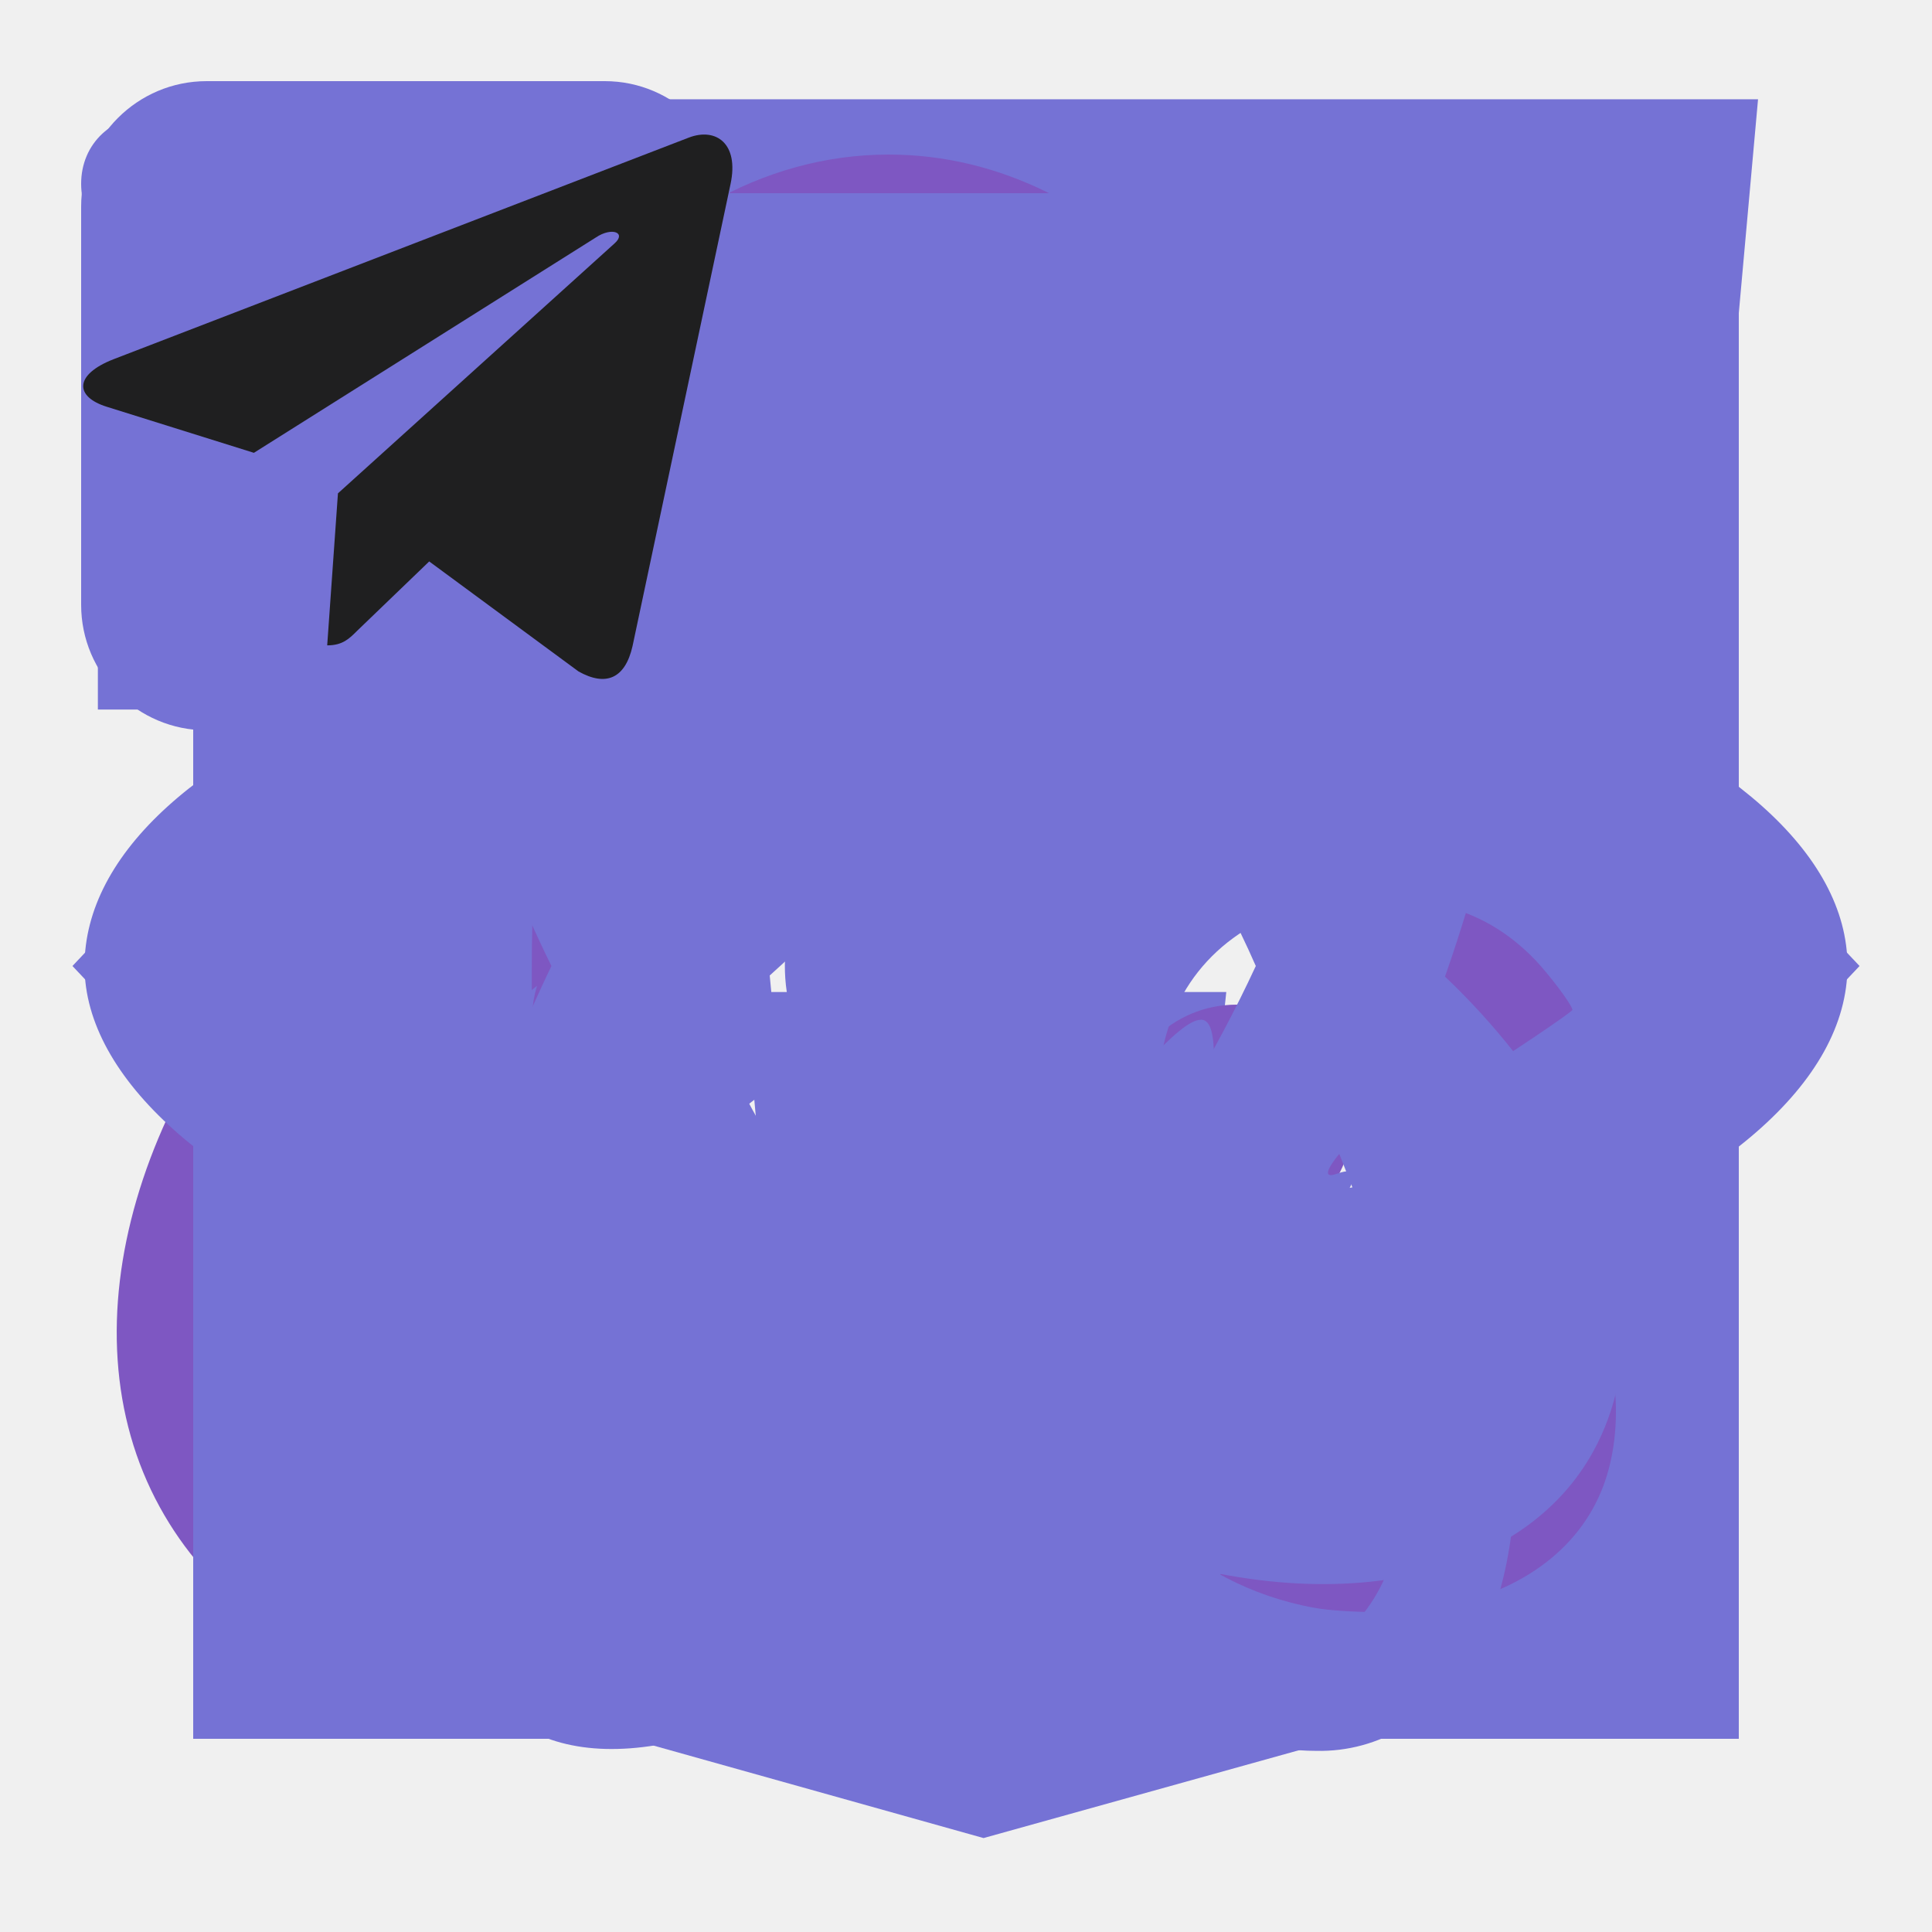
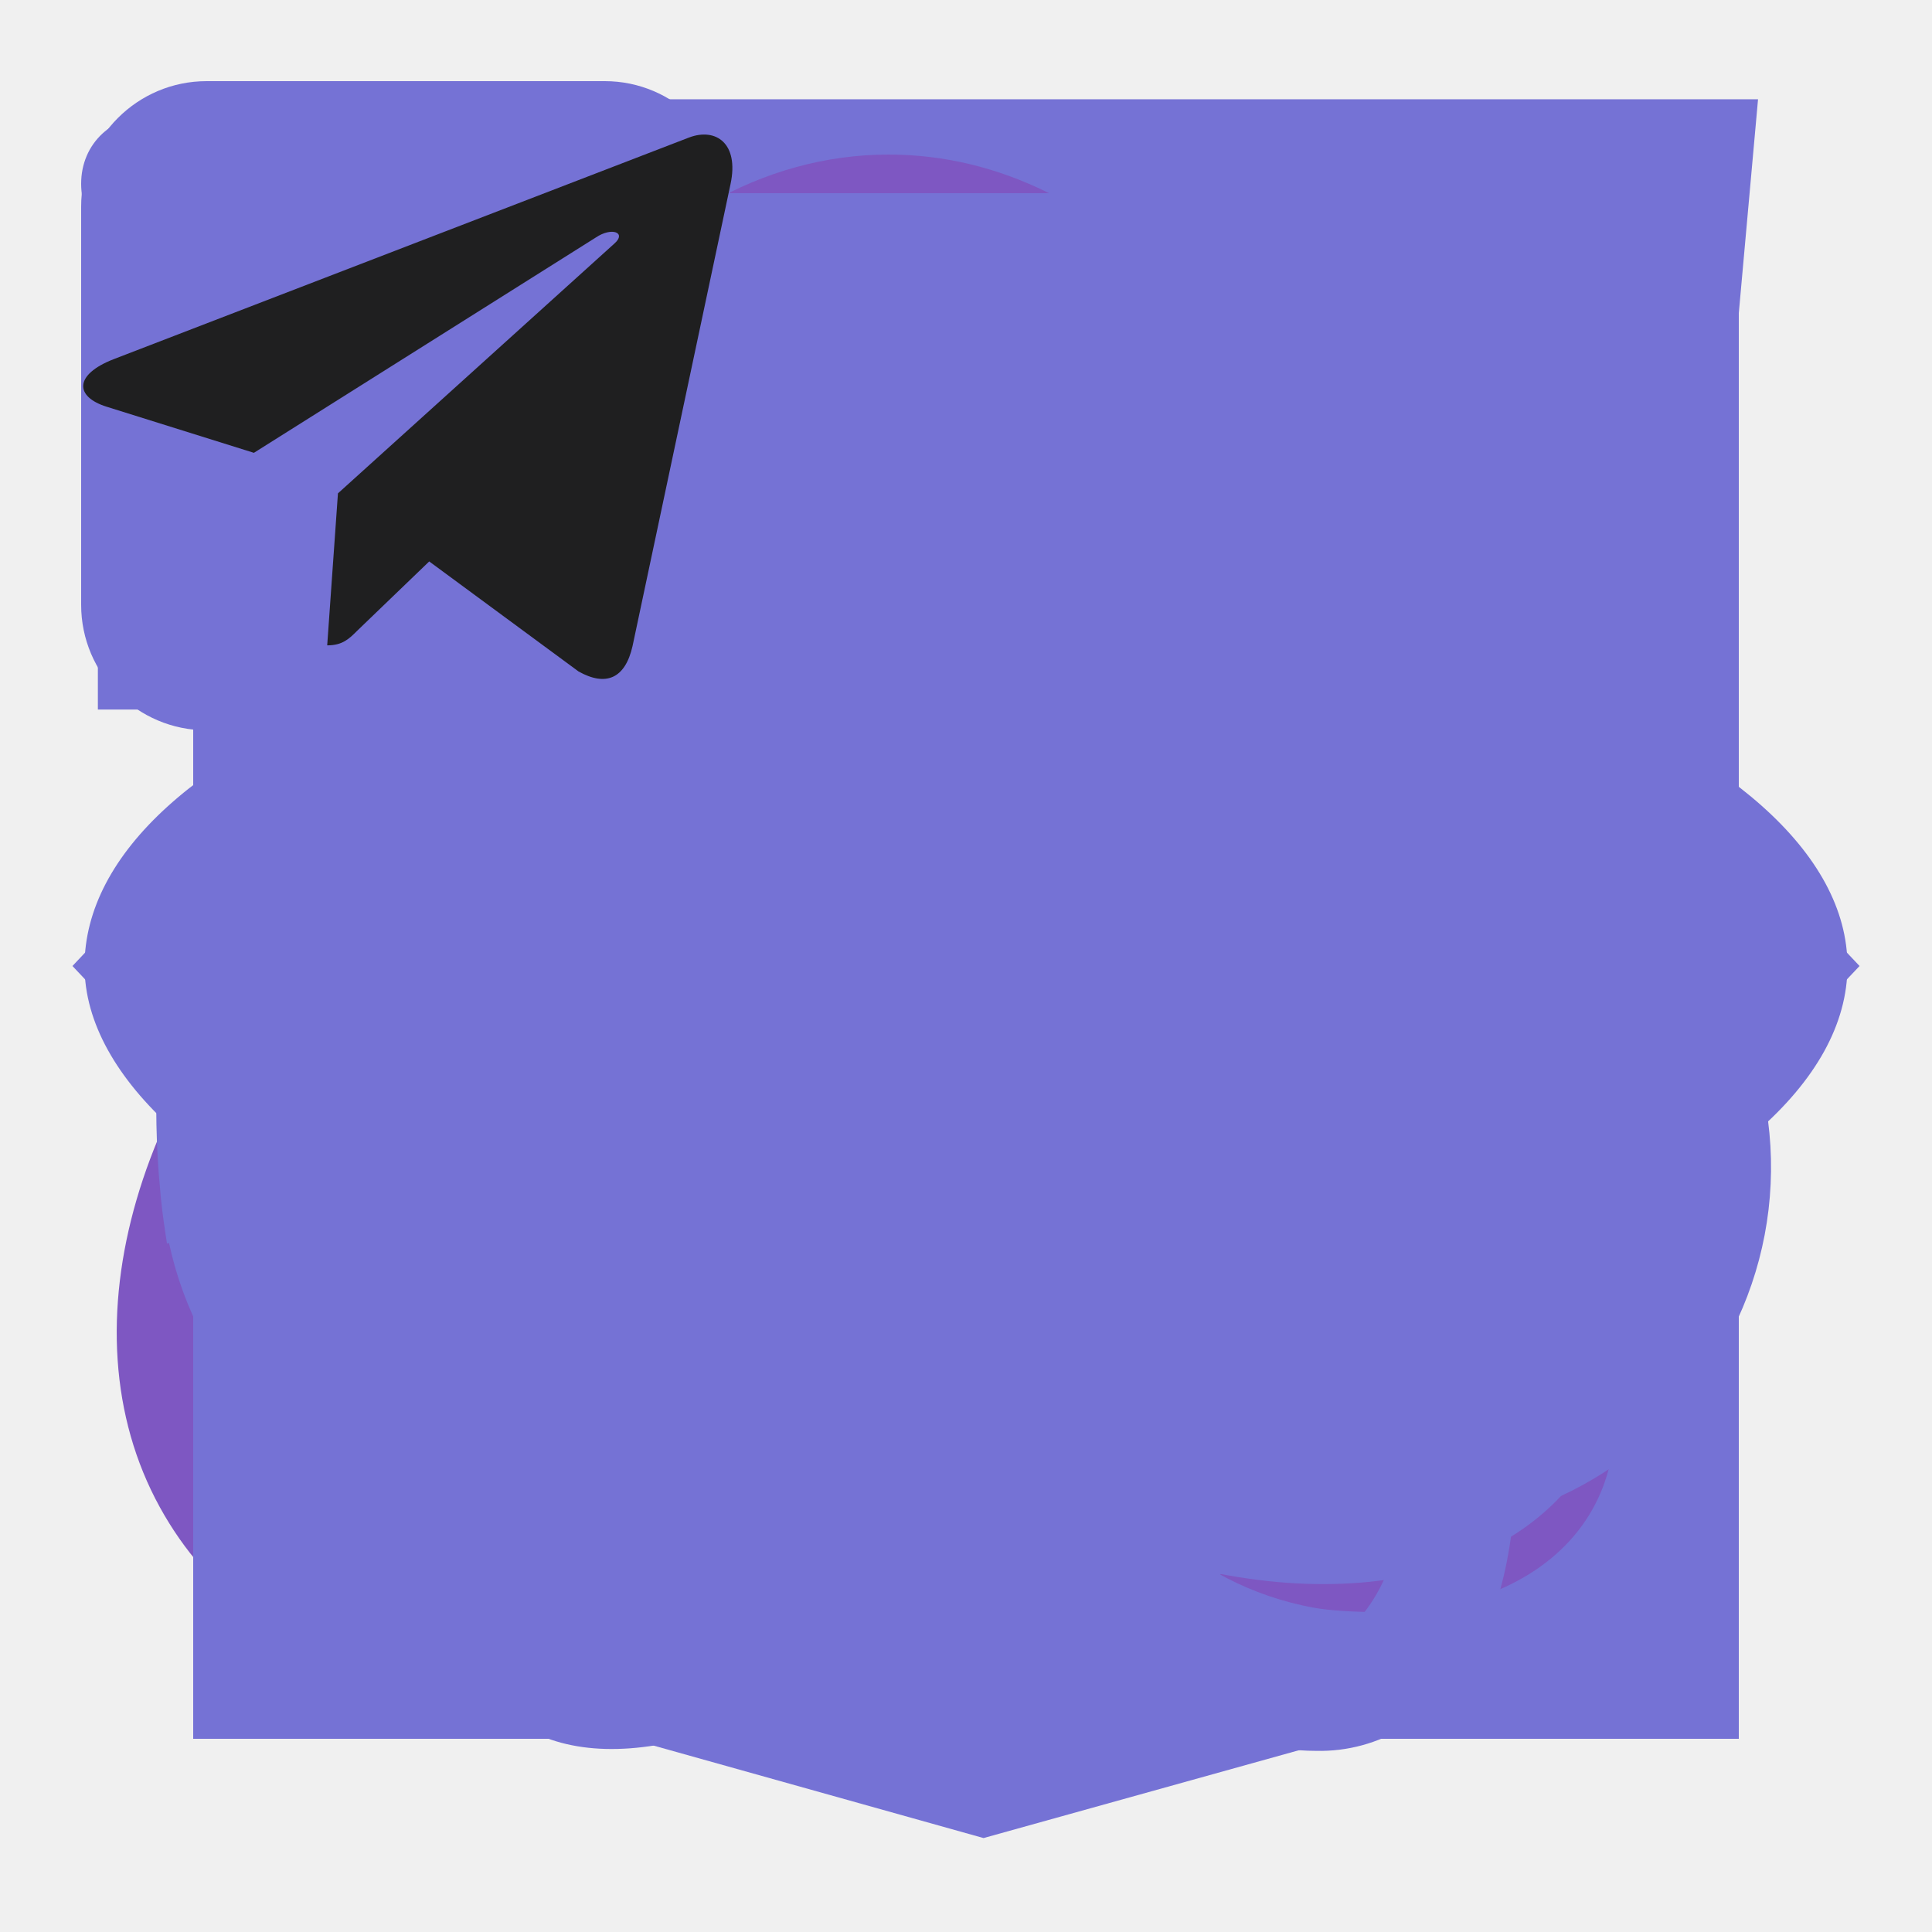
<svg xmlns="http://www.w3.org/2000/svg" width="50" height="50" viewBox="0 0 50 50" fill="none">
  <g id="codeSvg">
    <path fill-rule="evenodd" clip-rule="evenodd" d="M18.312 42.065L27.262 6.688L31.438 7.872L22.488 43.312L18.312 42.065Z" fill="#7572D5" />
    <path fill-rule="evenodd" clip-rule="evenodd" d="M13.502 12.688L16.562 15.928L7.995 25L16.562 34.072L13.502 37.312L1.875 25L13.502 12.688Z" fill="#7572D5" />
    <path fill-rule="evenodd" clip-rule="evenodd" d="M36.498 12.688L33.438 15.928L42.005 25L33.438 34.072L36.498 37.312L48.125 25L36.498 12.688Z" fill="#7572D5" />
  </g>
  <g id="css">
    <path d="M38.051 10.844L12.946 10.838L13.351 15.755L32.638 15.758L32.152 20.85H19.503L19.961 25.674H31.736L31.039 32.281L25.497 33.789L19.866 32.27L19.508 28.313H14.536L15.088 35.541L25.497 38.734L35.731 35.865L38.049 10.845L38.051 10.844ZM5.498 2.569H45.498L41.86 43L25.454 47.569L9.14 42.997L5.498 2.569Z" fill="#7572D5" />
  </g>
  <g id="redux">
    <path fill="#7e57c2" d="M23,4c-6.617,0-12,7.27-12,16.205c0,4.834,1.582,9.169,4.078,12.136C15.03,32.554,15,32.773,15,33 c0,1.657,1.343,3,3,3s3-1.343,3-3s-1.343-3-3-3c-0.315,0-0.612,0.062-0.897,0.152C15.206,27.731,14,24.175,14,20.205 C14,12.924,18.037,7,23,7c3.837,0,7.111,3.547,8.404,8.518c1.122,0.346,2.237,0.782,3.33,1.308C33.579,9.508,28.759,4,23,4z" />
    <path fill="#7e57c2" d="M35.507,20.084c-3.947-2.392-8.374-3.442-12.182-2.959C22.775,16.444,21.943,16,21,16 c-1.657,0-3,1.343-3,3s1.343,3,3,3c1.272,0,2.353-0.795,2.789-1.912c3.118-0.379,6.812,0.531,10.163,2.563 c6.403,3.881,9.67,10.569,7.282,14.911c-0.827,1.504-2.286,2.572-4.218,3.09c-2.286,0.611-5.007,0.394-7.727-0.528 c-0.839,0.772-1.749,1.498-2.725,2.168c2.552,1.117,5.196,1.704,7.669,1.704c1.24,0,2.438-0.147,3.559-0.447 c2.741-0.733,4.841-2.304,6.071-4.542C47.016,33.276,43.267,24.787,35.507,20.084z" />
    <path fill="#7e57c2" d="M35,28.992C35,27.34,33.657,26,32,26s-3,1.34-3,2.992c0,0.669,0.228,1.281,0.6,1.779 c-1.279,2.802-3.744,5.567-7.062,7.578c-3.865,2.344-8.185,3.202-11.555,2.302c-1.932-0.518-3.391-1.586-4.218-3.09 c-1.702-3.094-0.521-7.376,2.61-10.988c-0.323-1.144-0.562-2.34-0.706-3.575c-5.07,4.797-7.109,11.323-4.532,16.009 c1.23,2.238,3.33,3.809,6.071,4.542c1.121,0.3,2.318,0.447,3.559,0.447c3.346,0,7.007-1.068,10.326-3.08 c3.836-2.325,6.683-5.577,8.209-8.962C33.815,31.801,35,30.541,35,28.992z" />
  </g>
  <g id="react">
    <g clip-path="url(#clip0_20_1854)">
      <path d="M47.812 25C47.812 22.083 44.688 19.375 39.479 17.5L38.542 17.188V16.771C39.688 11.042 38.854 6.771 36.25 5.208C33.646 3.646 29.792 5.104 25.625 8.75L25 9.375L24.792 9.167H24.583C20.312 5.208 16.146 3.854 13.542 5.312C10.938 6.771 10.208 10.833 11.25 16.146C11.36 16.484 11.43 16.833 11.458 17.188L10.312 17.604C5.208 19.375 2.188 22.083 2.188 25C2.188 27.917 5.521 30.833 10.729 32.708L11.458 32.917C11.33 33.285 11.259 33.672 11.25 34.062C10.208 39.271 11.146 43.229 13.542 44.688C15.938 46.146 20.312 44.792 24.479 41.146L25.104 40.625L25.938 41.458C28.854 43.958 31.771 45.312 34.062 45.312C34.871 45.331 35.667 45.114 36.354 44.688C38.958 43.229 39.896 38.958 38.75 33.542V33.333C38.705 33.162 38.67 32.988 38.646 32.812H38.958C44.479 30.833 47.812 28.021 47.812 25ZM44.792 25C44.792 26.25 42.5 28.438 38.021 29.896H37.812C37.266 28.22 36.605 26.584 35.833 25C36.562 23.333 37.188 21.667 37.708 20.104L38.542 20.312C42.708 21.771 44.792 23.75 44.792 25ZM27.917 39.167L27.083 38.542C28.276 37.22 29.389 35.829 30.417 34.375L35.729 33.542C35.833 33.75 35.833 33.958 35.938 34.062C36.309 35.949 36.379 37.883 36.146 39.792C35.999 40.705 35.561 41.545 34.896 42.188C33.854 42.812 31.042 41.979 27.917 39.167ZM26.562 34.583L25.104 36.458L23.438 34.583H26.562ZM12.292 20C12.815 21.717 13.477 23.39 14.271 25C13.476 26.646 12.815 28.353 12.292 30.104L11.667 29.896C9.843 29.32 8.145 28.401 6.667 27.188C6.284 26.945 5.956 26.626 5.705 26.249C5.454 25.872 5.284 25.447 5.208 25C5.208 23.75 7.292 21.771 11.25 20.417L12.292 20ZM23.438 15.417L25 13.646L26.562 15.417H23.438ZM34.896 7.812C36.042 8.437 36.667 11.562 35.729 16.146C35.734 16.202 35.727 16.259 35.709 16.313C35.691 16.366 35.663 16.416 35.625 16.458L30.417 15.625C29.389 14.171 28.276 12.78 27.083 11.458L27.708 10.938C31.042 8.021 33.75 7.187 34.896 7.812ZM17.5 18.854L16.667 20.208L15.938 21.562C15.625 20.833 15.417 20.104 15.104 19.271L17.5 18.854ZM15.104 30.729C15.417 30 15.625 29.271 15.938 28.438L16.667 29.792L17.5 31.146L15.104 30.729ZM32.5 25C31.97 26.142 31.379 27.255 30.729 28.333C30.104 29.479 29.375 30.521 28.75 31.562H21.25C20.521 30.417 19.792 29.375 19.271 28.333C18.616 27.258 18.025 26.145 17.5 25C18.005 23.846 18.597 22.732 19.271 21.667C19.869 20.587 20.53 19.544 21.25 18.542C23.746 18.333 26.254 18.333 28.75 18.542C29.479 19.583 30.104 20.625 30.729 21.667C31.403 22.732 31.995 23.846 32.5 25ZM33.333 20.208L32.5 18.854L34.896 19.375C34.664 20.121 34.386 20.851 34.062 21.562L33.333 20.208ZM32.5 31.146L33.333 29.792L34.062 28.333L35 30.729L32.5 31.146ZM22.812 11.354H22.917L19.583 15.521L14.375 16.354C14.271 16.042 14.271 15.833 14.167 15.521C13.333 11.25 13.958 8.333 15 7.812C15.277 7.631 15.61 7.557 15.938 7.604C17.396 7.604 19.896 8.646 22.708 11.146L22.812 11.354ZM14.167 34.583C14.186 34.262 14.256 33.945 14.375 33.646L19.688 34.375C20.689 35.848 21.803 37.241 23.021 38.542L22.812 38.75L22.604 38.958C21.184 40.274 19.521 41.3 17.708 41.979C17.311 42.187 16.875 42.313 16.427 42.349C15.98 42.385 15.53 42.33 15.104 42.188C13.958 41.562 13.333 38.75 14.167 34.583Z" fill="#7572D5" />
      <path d="M25 20.417C24.089 20.396 23.193 20.647 22.426 21.138C21.659 21.629 21.055 22.337 20.692 23.173C20.329 24.008 20.223 24.933 20.388 25.828C20.553 26.724 20.981 27.551 21.618 28.202C22.255 28.854 23.071 29.301 23.963 29.486C24.855 29.672 25.781 29.587 26.625 29.243C27.468 28.9 28.191 28.313 28.699 27.557C29.207 26.801 29.479 25.911 29.479 25C29.48 23.802 29.011 22.652 28.174 21.795C27.337 20.939 26.197 20.444 25 20.417Z" fill="#7572D5" />
    </g>
    <defs>
      <clipPath id="clip0_20_1854">
        <rect width="50" height="50" fill="white" />
      </clipPath>
    </defs>
  </g>
  <g id="styled-components">
    <path d="M37.259 6.25L36.989 7.65C36.571 10.302 36.722 11.061 37.868 12.045L38.975 12.955L37.829 18.03C37.144 21.059 36.304 23.597 35.771 24.431C35.313 25.15 34.78 26.21 34.664 26.779C34.473 27.459 33.825 28.143 32.833 28.748C31.958 29.242 30.238 30.566 29.02 31.629C28.047 32.499 27.377 33.033 27.013 33.262L25.823 34.196C25.442 34.805 25.225 35.295 25.142 35.667C25.059 36.05 25.106 36.304 25.229 36.49C25.348 36.669 25.553 36.795 25.834 36.874C26.167 36.951 26.51 36.979 26.851 36.956C27.622 36.904 28.386 36.769 29.128 36.555C29.381 36.487 29.579 36.422 29.752 36.365C30.019 36.039 30.635 35.424 31.727 34.353C34.625 31.515 35.731 29.961 34.589 30.38C34.167 30.53 34.358 30.151 35.082 29.392C36.61 27.914 37.486 25.68 39.317 18.675C40.766 13.144 40.766 13.066 41.833 13.066C42.334 13.066 43.75 13.152 43.75 13.152V6.25H40.499H37.259ZM24.422 18.081C23.369 18.073 21.106 19.666 14.33 25.161C14.038 25.852 14.013 26.328 14.146 26.636C14.233 26.847 14.392 26.994 14.611 27.101C14.828 27.209 15.109 27.273 15.419 27.298C16.035 27.352 16.763 27.255 17.35 27.141L17.747 27.051C17.883 26.87 18.061 26.725 18.266 26.629C18.684 26.4 20.439 24.81 22.194 23.106C25.283 19.999 26.007 18.596 24.75 18.142C24.646 18.101 24.533 18.08 24.422 18.081ZM32.336 20.239C31.41 20.264 29.741 21.331 26.883 23.597C25.449 24.753 24.541 25.376 24.054 25.505L22.165 26.987C21.455 28.275 21.351 29.074 21.538 29.514C21.585 29.622 21.653 29.721 21.739 29.803C21.824 29.886 21.925 29.95 22.036 29.994C22.311 30.102 22.605 30.156 22.901 30.155C23.608 30.147 24.311 30.045 24.991 29.85C25.345 29.756 25.695 29.646 26.04 29.521L26.144 29.478L26.335 29.378C26.696 28.916 27.525 28.046 28.563 27.044C31.842 23.901 33.518 21.667 33.176 20.833C33.021 20.429 32.754 20.225 32.336 20.239ZM23.6 24.105C23.333 24.134 22.735 24.592 21.657 25.53C20.1 26.897 18.403 27.685 17.815 27.334C17.679 27.364 17.542 27.393 17.404 27.42C16.806 27.538 16.06 27.635 15.393 27.581C15.079 27.562 14.771 27.485 14.485 27.355C14.215 27.233 14 27.016 13.88 26.747C13.746 26.425 13.746 26.024 13.898 25.512L11.555 27.423L6.254 31.78V38.842L23.625 25.251C23.622 25.102 23.641 24.953 23.683 24.81C23.816 24.331 23.809 24.087 23.6 24.109V24.105ZM31.075 26.392C30.811 26.392 30.372 26.761 29.669 27.502C28.714 28.515 27.211 29.496 26.415 29.696L26.292 29.761C26.161 29.814 26.029 29.865 25.896 29.911C25.679 29.983 25.398 30.069 25.074 30.155C24.425 30.33 23.618 30.491 22.897 30.473C22.557 30.473 22.221 30.407 21.906 30.28C21.609 30.159 21.372 29.927 21.243 29.636C21.034 29.138 21.117 28.44 21.574 27.448L6.25 39.437V43.75H12.982L27.262 32.61C27.633 32.202 28.191 31.644 28.945 30.946C30.963 29.088 31.421 28.447 31.421 27.499C31.421 26.761 31.338 26.389 31.075 26.389V26.392ZM34.473 33.373L33.251 34.583C32.567 35.227 31.345 36.022 30.509 36.362L30.343 36.433L30.332 36.451L30.296 36.487C30.264 36.512 30.249 36.516 30.224 36.526C29.89 36.652 29.551 36.763 29.208 36.859C28.444 37.08 27.659 37.218 26.865 37.271C26.49 37.295 26.113 37.262 25.748 37.174C25.431 37.105 25.151 36.921 24.962 36.659C24.789 36.394 24.739 36.039 24.836 35.603C24.913 35.292 25.028 34.991 25.178 34.708L13.656 43.75H28.981L30.811 41.667C33.327 38.753 34.473 36.669 34.473 34.887V33.373Z" fill="#7572D5" />
  </g>
  <g id="typescript">
    <path d="M5 25V45H45V5H5V25ZM37.235 23.407C38.252 23.66 39.025 24.112 39.737 24.848C40.105 25.242 40.652 25.958 40.695 26.132C40.708 26.182 38.968 27.348 37.915 28.003C37.877 28.028 37.723 27.863 37.553 27.61C37.037 26.86 36.498 26.537 35.673 26.48C34.46 26.397 33.68 27.032 33.687 28.092C33.676 28.352 33.734 28.611 33.857 28.842C34.123 29.393 34.62 29.725 36.173 30.397C39.038 31.63 40.263 32.442 41.025 33.597C41.875 34.885 42.067 36.943 41.488 38.473C40.855 40.137 39.28 41.267 37.063 41.64C36.378 41.762 34.753 41.743 34.017 41.61C32.41 41.323 30.887 40.53 29.947 39.488C29.578 39.083 28.86 38.022 28.905 37.947C28.923 37.92 29.088 37.818 29.272 37.712C29.452 37.61 30.123 37.222 30.758 36.853L31.908 36.187L32.15 36.543C32.487 37.057 33.222 37.762 33.667 37.997C34.943 38.67 36.695 38.575 37.558 37.8C37.732 37.654 37.869 37.469 37.96 37.261C38.05 37.053 38.092 36.827 38.08 36.6C38.08 36.137 38.022 35.933 37.78 35.583C37.47 35.14 36.835 34.767 35.032 33.983C32.968 33.095 32.08 32.543 31.267 31.667C30.759 31.088 30.384 30.405 30.168 29.667C30.017 29.102 29.978 27.685 30.098 27.115C30.523 25.12 32.028 23.732 34.2 23.318C34.905 23.185 36.543 23.235 37.235 23.407ZM27.845 25.077L27.858 26.715H22.65V41.508H18.967V26.715H13.763V25.108C13.763 24.218 13.782 23.475 13.807 23.458C13.827 23.432 16.995 23.418 20.835 23.425L27.827 23.445L27.845 25.077Z" fill="#7572D5" />
  </g>
+   <g id="quote">
+     <path d="M13.542 20.833C13.077 20.833 12.631 20.904 12.188 20.969C12.331 20.485 12.479 19.994 12.717 19.552C12.954 18.91 13.325 18.354 13.694 17.794C14.002 17.188 14.546 16.777 14.946 16.258C15.365 15.754 15.935 15.419 16.387 15C16.831 14.562 17.413 14.344 17.875 14.035C18.358 13.758 18.779 13.452 19.229 13.306L20.352 12.844L21.34 12.433L20.329 8.396L19.085 8.696C18.688 8.796 18.202 8.912 17.65 9.052C17.085 9.156 16.483 9.442 15.812 9.702C15.15 9.998 14.383 10.198 13.671 10.673C12.954 11.127 12.127 11.506 11.398 12.115C10.692 12.742 9.84 13.285 9.21 14.083C8.523 14.829 7.844 15.613 7.317 16.504C6.706 17.354 6.292 18.288 5.854 19.21C5.458 20.133 5.14 21.077 4.879 21.994C4.385 23.831 4.165 25.577 4.079 27.071C4.008 28.567 4.05 29.81 4.138 30.71C4.169 31.135 4.227 31.548 4.269 31.833L4.321 32.183L4.375 32.171C4.746 33.902 5.599 35.492 6.835 36.759C8.072 38.025 9.642 38.915 11.364 39.327C13.085 39.738 14.888 39.654 16.564 39.083C18.24 38.512 19.72 37.479 20.832 36.103C21.945 34.726 22.646 33.063 22.853 31.305C23.06 29.547 22.765 27.766 22.002 26.169C21.24 24.571 20.04 23.223 18.543 22.278C17.046 21.334 15.312 20.833 13.542 20.833ZM36.458 20.833C35.994 20.833 35.548 20.904 35.104 20.969C35.248 20.485 35.396 19.994 35.633 19.552C35.871 18.91 36.242 18.354 36.61 17.794C36.919 17.188 37.462 16.777 37.862 16.258C38.281 15.754 38.852 15.419 39.304 15C39.748 14.562 40.329 14.344 40.792 14.035C41.275 13.758 41.696 13.452 42.146 13.306L43.269 12.844L44.256 12.433L43.246 8.396L42.002 8.696C41.604 8.796 41.119 8.912 40.567 9.052C40.002 9.156 39.4 9.442 38.729 9.702C38.069 10 37.3 10.198 36.587 10.675C35.871 11.129 35.044 11.508 34.315 12.117C33.608 12.744 32.756 13.287 32.127 14.083C31.44 14.829 30.76 15.613 30.233 16.504C29.623 17.354 29.208 18.288 28.771 19.21C28.375 20.133 28.056 21.077 27.796 21.994C27.302 23.831 27.081 25.577 26.996 27.071C26.925 28.567 26.967 29.81 27.054 30.71C27.085 31.135 27.144 31.548 27.185 31.833L27.238 32.183L27.292 32.171C27.662 33.902 28.515 35.492 29.752 36.759C30.989 38.025 32.559 38.915 34.281 39.327C36.002 39.738 37.805 39.654 39.481 39.083C41.156 38.512 42.636 37.479 43.749 36.103C44.862 34.726 45.563 33.063 45.77 31.305C45.977 29.547 45.682 27.766 44.919 26.169C44.156 24.571 42.957 23.223 41.46 22.278C39.962 21.334 38.228 20.833 36.458 20.833Z" fill="#7572D5" />
+   </g>
  <path id="instagram" d="M15.652 2.1H5.348C3.557 2.1 2.1 3.556 2.1 5.347V8.778V15.653C2.1 17.444 3.557 18.9 5.348 18.9H15.652C17.443 18.9 18.9 17.444 18.9 15.653V8.771V5.341C18.893 3.556 17.437 2.1 15.652 2.1ZM16.583 4.035H16.957V4.403V6.882L14.116 6.889L14.109 4.042L16.583 4.035ZM8.098 8.771C8.636 8.03 9.509 7.538 10.493 7.538C11.478 7.538 12.351 8.024 12.889 8.771C13.243 9.257 13.447 9.854 13.447 10.497C13.447 12.124 12.121 13.455 10.487 13.455C8.853 13.455 7.54 12.124 7.54 10.497C7.54 9.854 7.75 9.257 8.098 8.771ZM17.259 15.646C17.259 16.532 16.538 17.253 15.652 17.253H5.348C4.463 17.253 3.741 16.532 3.741 15.646V8.771H6.247C6.031 9.303 5.906 9.887 5.906 10.497C5.906 13.029 7.967 15.089 10.5 15.089C13.033 15.089 15.094 13.029 15.094 10.497C15.094 9.887 14.969 9.303 14.752 8.771H17.259V15.646Z" fill="#7572D5" />
  <g id="linkedin">
    <path d="M5.806 7.886H2.533V18.363H5.806V7.886Z" fill="#7572D5" />
    <path d="M4.101 2.94C2.894 2.94 2.1 3.721 2.1 4.757C2.1 5.774 2.868 6.574 4.055 6.574H4.081C5.314 6.574 6.082 5.768 6.075 4.757C6.049 3.721 5.308 2.94 4.101 2.94Z" fill="#7572D5" />
    <path d="M14.748 7.788C12.871 7.788 11.697 8.811 11.481 9.533V7.886H7.801C7.847 8.759 7.801 18.363 7.801 18.363H11.481V12.701C11.481 12.38 11.468 12.065 11.559 11.842C11.809 11.212 12.353 10.556 13.331 10.556C14.61 10.556 15.187 11.527 15.187 12.944V18.363H18.9V12.537C18.9 9.297 17.076 7.788 14.748 7.788Z" fill="#7572D5" />
  </g>
  <path id="telegram" d="M18.906 4.764L16.37 16.721C16.179 17.564 15.68 17.774 14.972 17.377L11.108 14.53L9.245 16.323C9.038 16.53 8.866 16.702 8.468 16.702L8.746 12.768L15.905 6.299C16.217 6.022 15.838 5.867 15.422 6.145L6.571 11.719L2.76 10.526C1.932 10.267 1.917 9.697 2.933 9.299L17.837 3.557C18.527 3.299 19.131 3.71 18.906 4.764Z" fill="#1F1F20" />
</svg>
